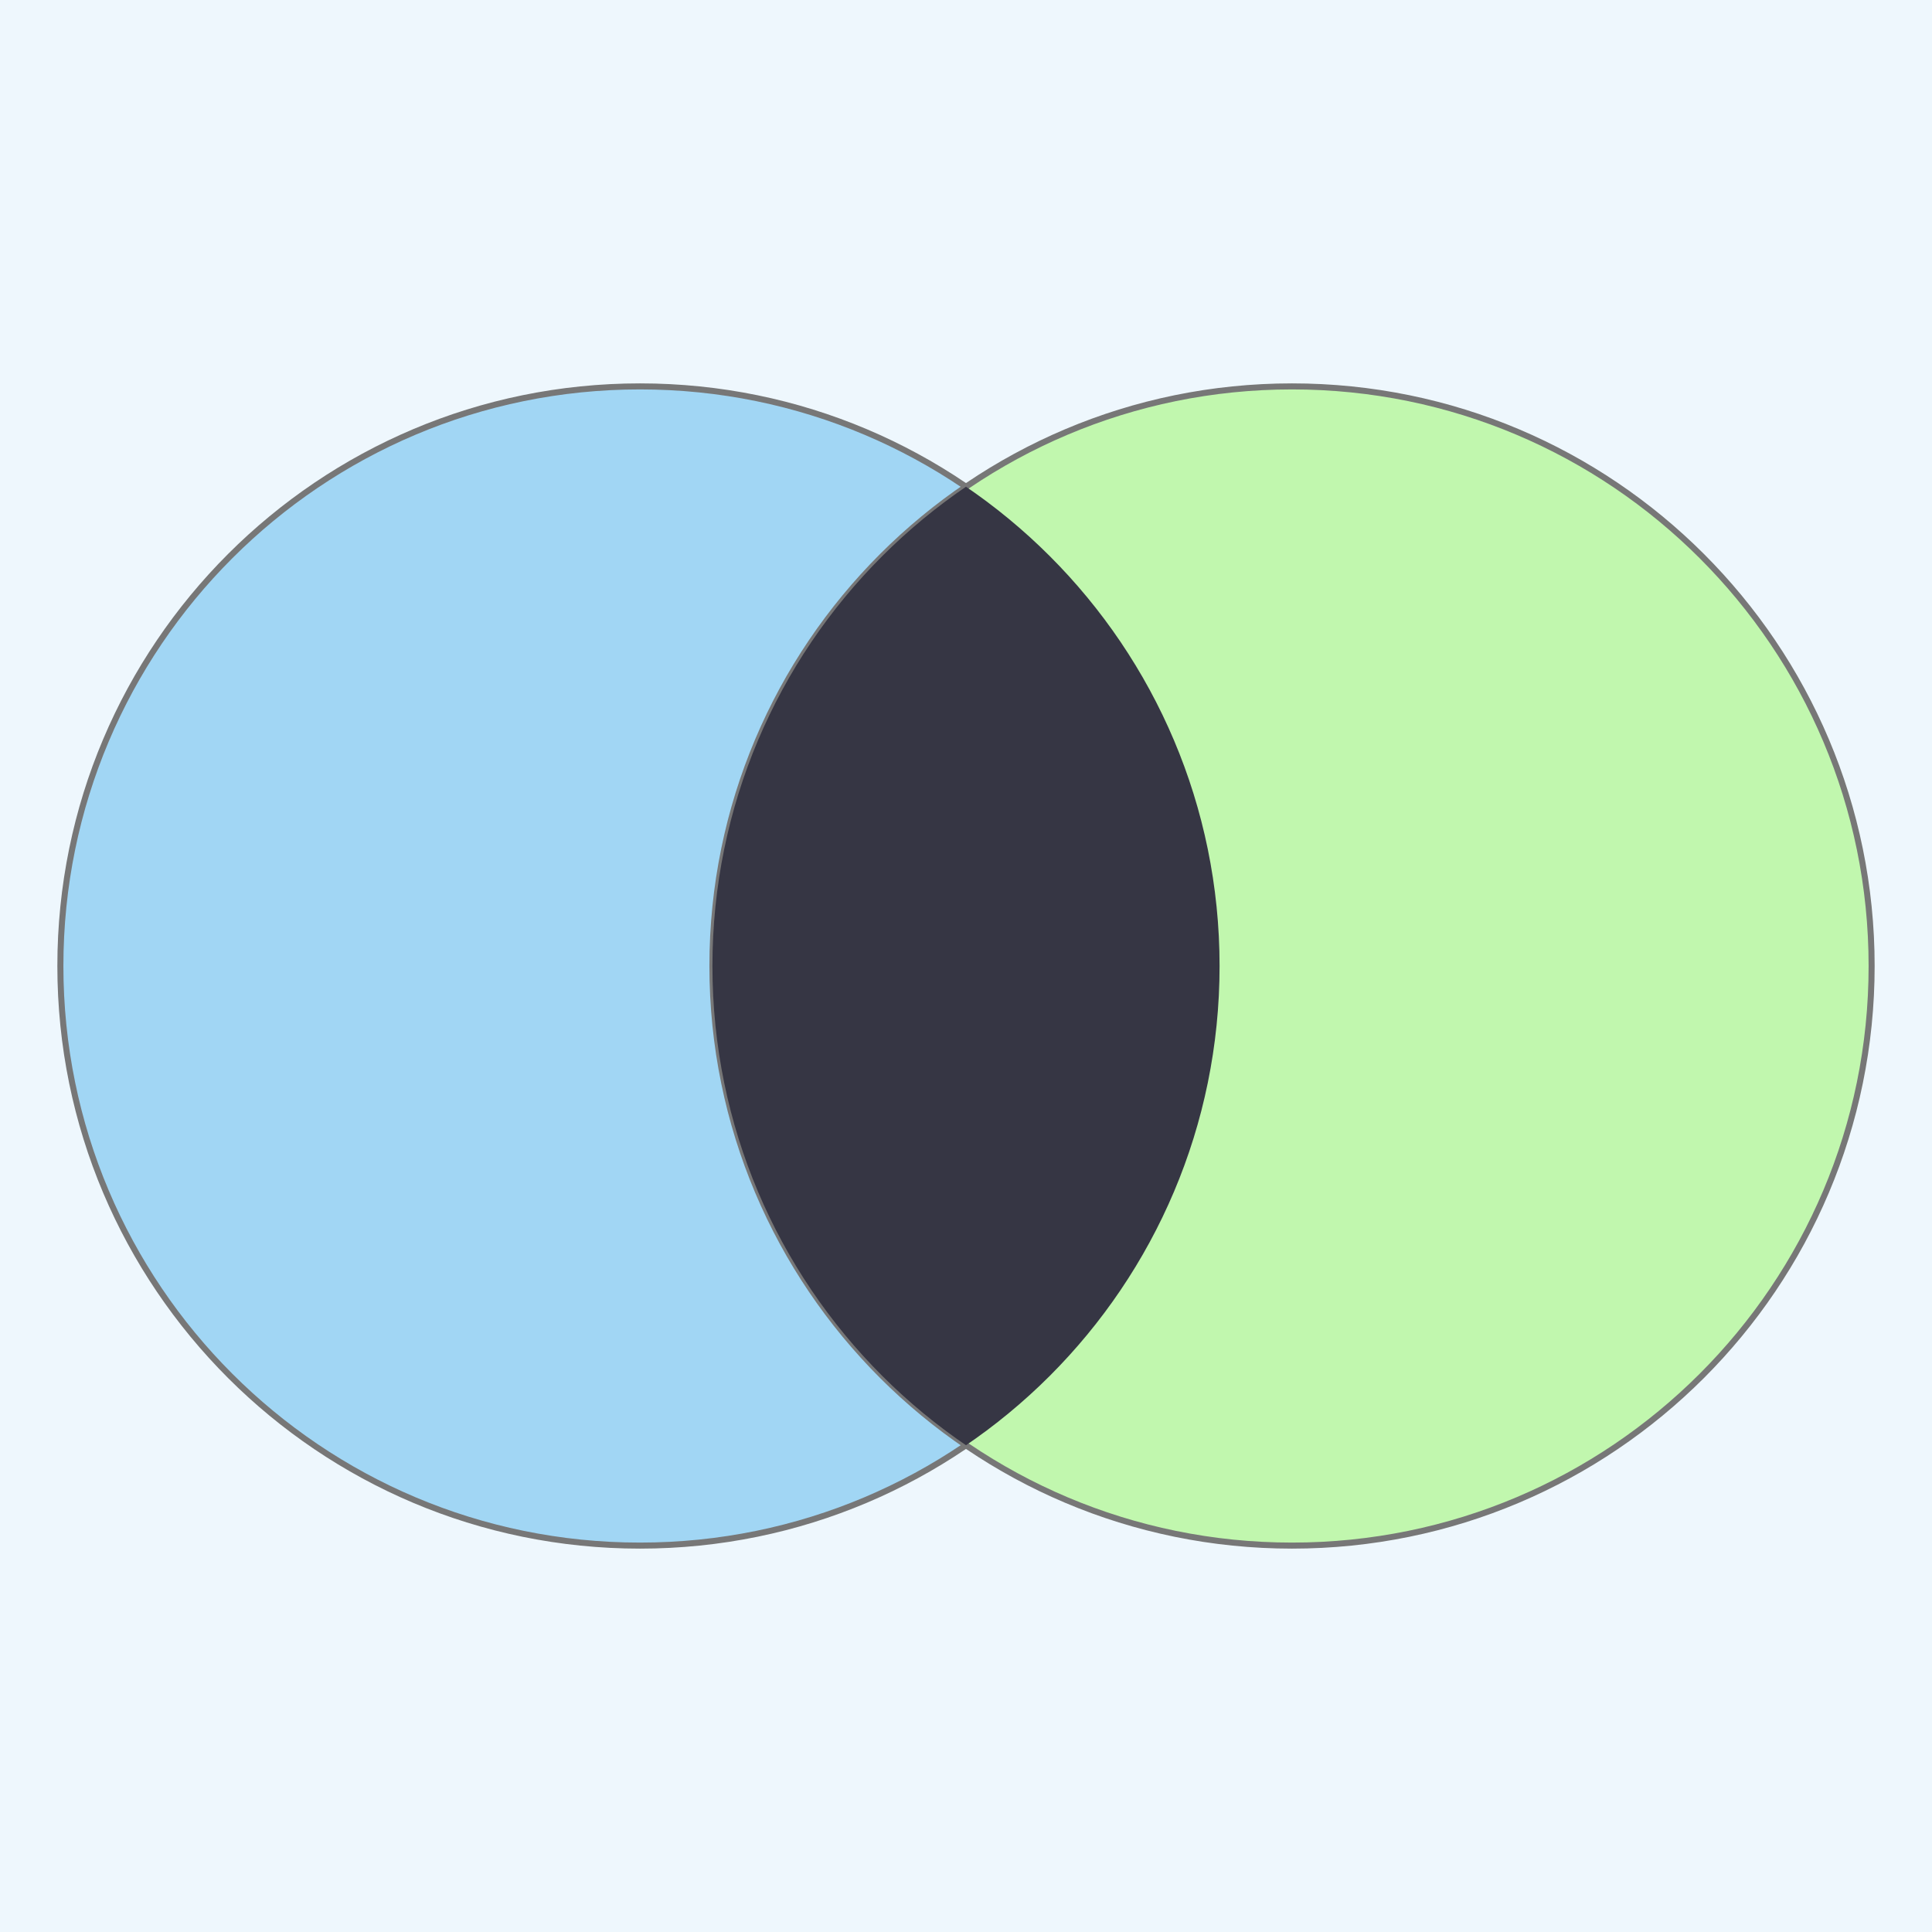
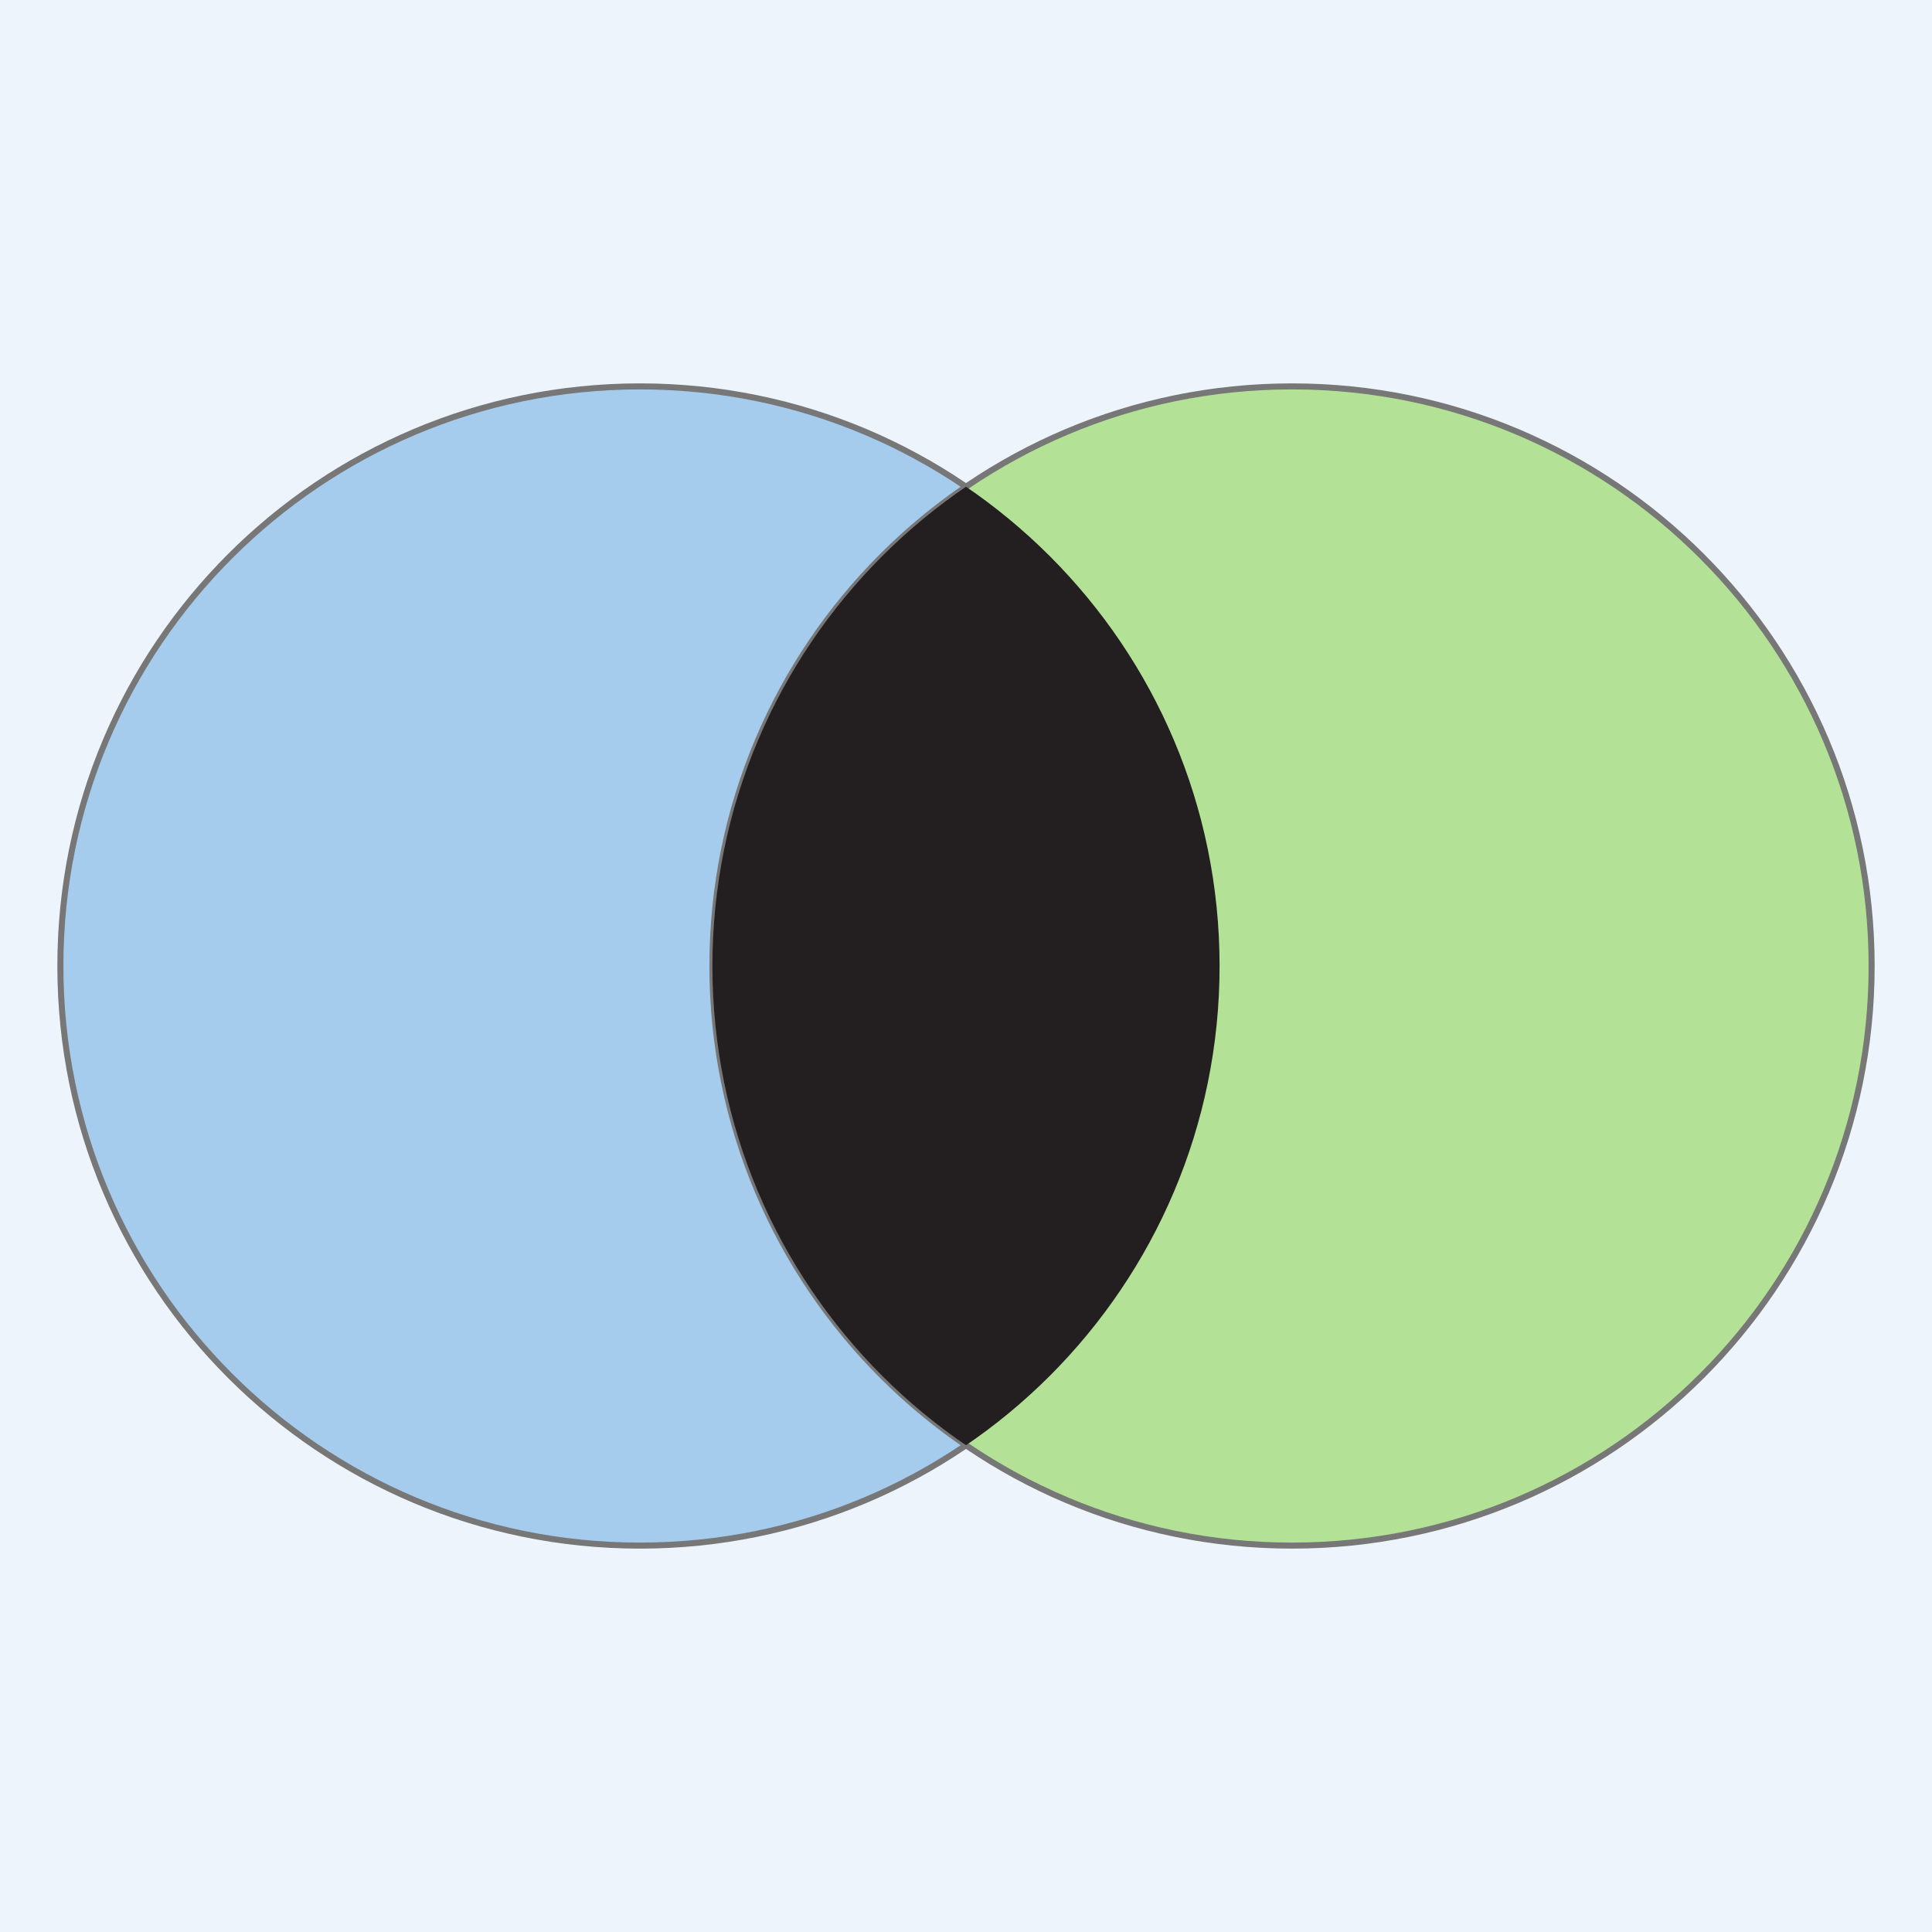
<svg xmlns="http://www.w3.org/2000/svg" width="320" height="320" viewBox="0 0 320 320" role="img" aria-label="MishMash bubbles">
-   <rect width="320" height="320" fill="#EEF7FD" />
+   <rect width="320" height="320" fill="#edf4fb" />
  <defs>
    <clipPath id="left-4" clipPathUnits="userSpaceOnUse">
      <circle cx="106" cy="160" r="96" />
    </clipPath>
  </defs>
-   <circle cx="106" cy="160" r="96" fill="#A1D6F4" stroke="#777" stroke-width="1" />
-   <circle cx="214" cy="160" r="96" fill="#C1F7AE" stroke="#777" stroke-width="1" />
-   <circle cx="214" cy="160" r="96" fill="#363644" clip-path="url(#left-4)" />
+   <circle cx="106" cy="160" r="96" fill="#a5cbed" stroke="#777" stroke-width="1" />
+   <circle cx="214" cy="160" r="96" fill="#b3e297" stroke="#777" stroke-width="1" />
+   <circle cx="214" cy="160" r="96" fill="#231f20" clip-path="url(#left-4)" />
</svg>
